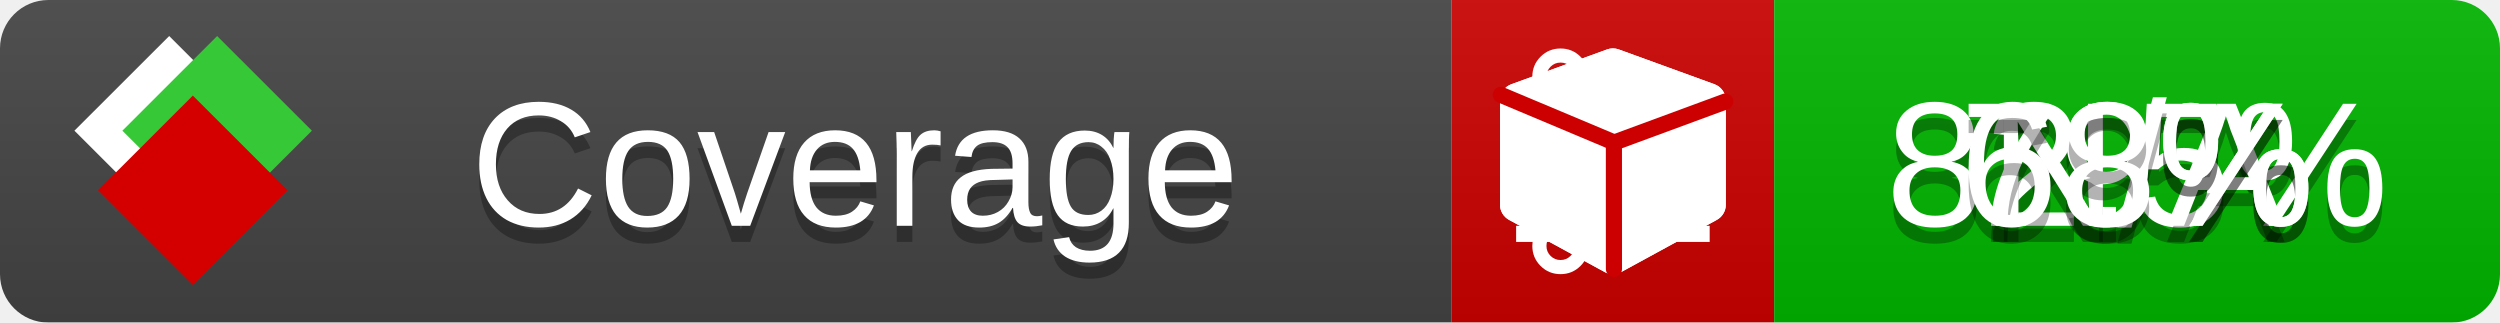
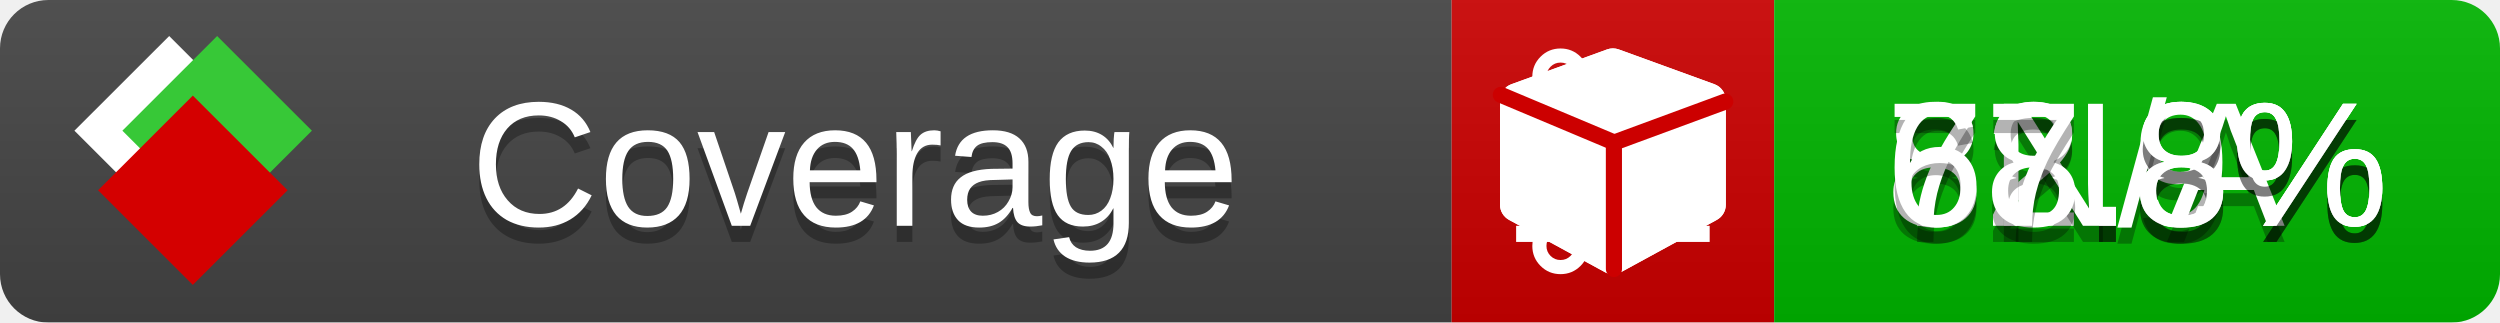
<svg xmlns="http://www.w3.org/2000/svg" xmlns:xlink="http://www.w3.org/1999/xlink" width="155" height="20">
  <style type="text/css">
          
            @keyframes fade1 {
                0% { visibility: visible; opacity: 1; }
               23% { visibility: visible; opacity: 1; }
               25% { visibility: hidden; opacity: 0; }
               48% { visibility: hidden; opacity: 0; }
               50% { visibility: hidden; opacity: 0; }
               73% { visibility: hidden; opacity: 0; }
               75% { visibility: hidden; opacity: 0; }
               98% { visibility: hidden; opacity: 0; }
              100% { visibility: visible; opacity: 1; }
            }
            @keyframes fade2 {
                0% { visibility: hidden; opacity: 0; }
               23% { visibility: hidden; opacity: 0; }
               25% { visibility: visible; opacity: 1; }
               48% { visibility: visible; opacity: 1; }
               50% { visibility: hidden; opacity: 0; }
               73% { visibility: hidden; opacity: 0; }
               75% { visibility: hidden; opacity: 0; }
               98% { visibility: hidden; opacity: 0; }
              100% { visibility: hidden; opacity: 0; }
            }
            @keyframes fade3 {
                0% { visibility: hidden; opacity: 0; }
               23% { visibility: hidden; opacity: 0; }
               25% { visibility: hidden; opacity: 0; }
               48% { visibility: hidden; opacity: 0; }
               50% { visibility: visible; opacity: 1; }
               73% { visibility: visible; opacity: 1; }
               75% { visibility: hidden; opacity: 0; }
               98% { visibility: hidden; opacity: 0; }
              100% { visibility: hidden; opacity: 0; }
            }
            @keyframes fade4 {
                0% { visibility: hidden; opacity: 0; }
               23% { visibility: hidden; opacity: 0; }
               25% { visibility: hidden; opacity: 0; }
               48% { visibility: hidden; opacity: 0; }
               50% { visibility: hidden; opacity: 0; }
               73% { visibility: hidden; opacity: 0; }
               75% { visibility: visible; opacity: 1; }
               98% { visibility: visible; opacity: 1; }
              100% { visibility: hidden; opacity: 0; }
            }
            .linecoverage {
                animation-duration: 15s;
                animation-name: fade1;
                animation-iteration-count: infinite;
            }
            .branchcoverage {
                animation-duration: 15s;
                animation-name: fade2;
                animation-iteration-count: infinite;
            }
            .methodcoverage {
                animation-duration: 15s;
                animation-name: fade3;
                animation-iteration-count: infinite;
            }
            .fullmethodcoverage {
                animation-duration: 15s;
                animation-name: fade4;
                animation-iteration-count: infinite;
            }
          
    </style>
  <defs>
    <linearGradient id="gradient" x2="0" y2="100%">
      <stop offset="0" stop-color="#bbb" stop-opacity=".1" />
      <stop offset="1" stop-opacity=".1" />
    </linearGradient>
    <linearGradient id="c">
      <stop offset="0" stop-color="#d40000" />
      <stop offset="1" stop-color="#ff2a2a" />
    </linearGradient>
    <linearGradient id="a">
      <stop offset="0" stop-color="#e0e0de" />
      <stop offset="1" stop-color="#fff" />
    </linearGradient>
    <linearGradient id="b">
      <stop offset="0" stop-color="#37c837" />
      <stop offset="1" stop-color="#217821" />
    </linearGradient>
    <linearGradient xlink:href="#a" id="e" x1="106.44" x2="69.96" y1="-11.96" y2="-46.84" gradientTransform="matrix(-.8426 -.00045 -.00045 -.8426 -94.27 -75.82)" gradientUnits="userSpaceOnUse" />
    <linearGradient xlink:href="#b" id="f" x1="56.19" x2="77.97" y1="-23.45" y2="10.62" gradientTransform="matrix(.8426 .00045 .00045 .8426 94.27 75.82)" gradientUnits="userSpaceOnUse" />
    <linearGradient xlink:href="#c" id="g" x1="79.98" x2="132.9" y1="10.79" y2="10.79" gradientTransform="matrix(.8426 .00045 .00045 .8426 94.27 75.82)" gradientUnits="userSpaceOnUse" />
    <mask id="mask">
      <rect width="155" height="20" rx="3" fill="#fff" />
    </mask>
    <g id="icon" transform="matrix(.04486 0 0 .04481 -.48 -.63)">
      <rect width="52.92" height="52.92" x="-109.72" y="-27.13" fill="url(#e)" transform="rotate(-135)" />
      <rect width="52.92" height="52.92" x="70.19" y="-39.18" fill="url(#f)" transform="rotate(45)" />
      <rect width="52.92" height="52.92" x="80.05" y="-15.74" fill="url(#g)" transform="rotate(45)" />
    </g>
  </defs>
  <g mask="url(#mask)">
    <rect x="0" y="0" width="90" height="20" fill="#444" />
    <rect x="90" y="0" width="20" height="20" fill="#c00" />
    <rect x="110" y="0" width="45" height="20" fill="#00B600" />
    <rect x="0" y="0" width="155" height="20" fill="url(#gradient)" />
  </g>
  <g>
    <path class="linecoverage" stroke="#fff" d="M94 6.5 h12 M94 10.5 h12 M94 14.5 h12" />
    <path class="branchcoverage" fill="#fff" d="m 97.628,15.247 q 0,-0.364 -0.255,-0.619 -0.255,-0.255 -0.619,-0.255 -0.364,0 -0.619,0.255 -0.255,0.255 -0.255,0.619 0,0.364 0.255,0.619 0.255,0.255 0.619,0.255 0.364,0 0.619,-0.255 0.255,-0.255 0.255,-0.619 z m 0,-10.493 q 0,-0.364 -0.255,-0.619 -0.255,-0.255 -0.619,-0.255 -0.364,0 -0.619,0.255 -0.255,0.255 -0.255,0.619 0,0.364 0.255,0.619 0.255,0.255 0.619,0.255 0.364,0 0.619,-0.255 0.255,-0.255 0.255,-0.619 z m 5.83,1.166 q 0,-0.364 -0.255,-0.619 -0.255,-0.255 -0.619,-0.255 -0.364,0 -0.619,0.255 -0.255,0.255 -0.255,0.619 0,0.364 0.255,0.619 0.255,0.255 0.619,0.255 0.364,0 0.619,-0.255 0.255,-0.255 0.255,-0.619 z m 0.874,0 q 0,0.474 -0.237,0.879 -0.237,0.405 -0.638,0.633 -0.018,2.614 -2.059,3.771 -0.619,0.346 -1.849,0.738 -1.166,0.364 -1.544,0.647 -0.378,0.282 -0.378,0.911 l 0,0.237 q 0.401,0.228 0.638,0.633 0.237,0.405 0.237,0.879 0,0.729 -0.51,1.239 -0.51,0.51 -1.239,0.51 -0.729,0 -1.239,-0.51 -0.51,-0.51 -0.51,-1.239 0,-0.474 0.237,-0.879 0.237,-0.405 0.638,-0.633 l 0,-7.469 q -0.401,-0.228 -0.638,-0.633 -0.237,-0.405 -0.237,-0.879 0,-0.729 0.51,-1.239 0.51,-0.51 1.239,-0.51 0.729,0 1.239,0.51 0.51,0.51 0.51,1.239 0,0.474 -0.237,0.879 -0.237,0.405 -0.638,0.633 l 0,4.527 q 0.492,-0.237 1.403,-0.519 0.501,-0.155 0.797,-0.269 0.296,-0.114 0.642,-0.282 0.346,-0.169 0.537,-0.36 0.191,-0.191 0.369,-0.465 0.178,-0.273 0.255,-0.633 0.077,-0.36 0.077,-0.833 -0.401,-0.228 -0.638,-0.633 -0.237,-0.405 -0.237,-0.879 0,-0.729 0.51,-1.239 0.51,-0.51 1.239,-0.51 0.729,0 1.239,0.51 0.51,0.51 0.51,1.239 z" />
    <path class="methodcoverage" fill="#fff" d="m 100.538,15.629 5.385,-2.936 v -5.351 l -5.385,1.96 z M 100,8.351 105.873,6.214 100,4.077 94.127,6.214 Z m 7,-2.12 v 6.462 q 0,0.294 -0.151,0.547 -0.151,0.252 -0.412,0.395 l -5.923,3.231 q -0.236,0.135 -0.513,0.135 -0.278,0 -0.513,-0.135 l -5.923,-3.231 Q 93.303,13.492 93.151,13.239 93,12.987 93,12.692 v -6.462 q 0,-0.337 0.194,-0.614 0.194,-0.278 0.513,-0.395 l 5.923,-2.154 q 0.185,-0.067 0.37,-0.067 0.185,0 0.37,0.067 l 5.923,2.154 q 0.32,0.118 0.513,0.395 Q 107,5.894 107,6.231 Z" />
    <path class="fullmethodcoverage" fill="#fff" d="m 107,6.231 v 6.462 c 0,0.196 -0.051,0.379 -0.151,0.547 -0.101,0.168 -0.238,0.3 -0.412,0.395 l -5.923,3.231 c -0.157,0.09 -0.328,0.135 -0.513,0.135 -0.185,0 -0.356,-0.045 -0.513,-0.135 l -5.923,-3.231 C 93.39,13.539 93.252,13.407 93.151,13.239 93.05,13.071 93,12.889 93,12.692 v -6.462 c 0,-0.224 0.065,-0.429 0.194,-0.614 0.129,-0.185 0.3,-0.317 0.513,-0.395 l 5.923,-2.154 c 0.123,-0.045 0.247,-0.067 0.37,-0.067 0.123,0 0.247,0.022 0.37,0.067 l 5.923,2.154 c 0.213,0.079 0.384,0.21 0.513,0.395 0.129,0.185 0.194,0.39 0.194,0.614 z" />
    <path class="fullmethodcoverage" style="fill:none;stroke:#cc0000;stroke-width:1;stroke-linecap:round;stroke-dasharray:none;stroke-opacity:1" d="m 100.064,16.677 -0.002,-7.833 6.906,-2.547" />
    <path class="fullmethodcoverage" style="fill:none;stroke:#cc0000;stroke-width:1;stroke-linecap:round;stroke-dasharray:none;stroke-opacity:1" d="M 99.914,8.765 93.052,5.882" />
  </g>
  <g fill="#fff" text-anchor="middle" font-family="Verdana,Arial,Geneva,sans-serif" font-size="11">
    <a xlink:href="https://github.com/danielpalme/ReportGenerator" target="_top">
      <use xlink:href="#icon" transform="translate(3,1) scale(3.5)" />
    </a>
    <text x="53" y="15" fill="#010101" fill-opacity=".3">Coverage</text>
    <text x="53" y="14" fill="#fff">Coverage</text>
-     <text class="linecoverage" x="132.5" y="15" fill="#010101" fill-opacity=".3">82.5%</text>
-     <text class="linecoverage" x="132.5" y="14">82.5%</text>
+     <text class="linecoverage" x="132.5" y="15" fill="#010101" fill-opacity=".3">82.9%</text>
+     <text class="linecoverage" x="132.5" y="14">82.9%</text>
    <text class="branchcoverage" x="132.5" y="15" fill="#010101" fill-opacity=".3">N/A</text>
    <text class="branchcoverage" x="132.5" y="14">N/A</text>
-     <text class="methodcoverage" x="132.5" y="15" fill="#010101" fill-opacity=".3">79%</text>
-     <text class="methodcoverage" x="132.5" y="14">79%</text>
-     <text class="fullmethodcoverage" x="132.5" y="15" fill="#010101" fill-opacity=".3">68%</text>
-     <text class="fullmethodcoverage" x="132.5" y="14">68%</text>
+     <text class="methodcoverage" x="132.5" y="15" fill="#010101" fill-opacity=".3">78.8%</text>
+     <text class="methodcoverage" x="132.5" y="14">78.8%</text>
+     <text class="fullmethodcoverage" x="132.5" y="15" fill="#010101" fill-opacity=".3">67.8%</text>
+     <text class="fullmethodcoverage" x="132.5" y="14">67.8%</text>
  </g>
  <g>
    <rect class="linecoverage" x="90" y="0" width="65" height="20" fill-opacity="0" />
    <rect class="branchcoverage" x="90" y="0" width="65" height="20" fill-opacity="0" />
    <rect class="methodcoverage" x="90" y="0" width="65" height="20" fill-opacity="0" />
    <rect class="fullmethodcoverage" x="90" y="0" width="65" height="20" fill-opacity="0" />
  </g>
</svg>
